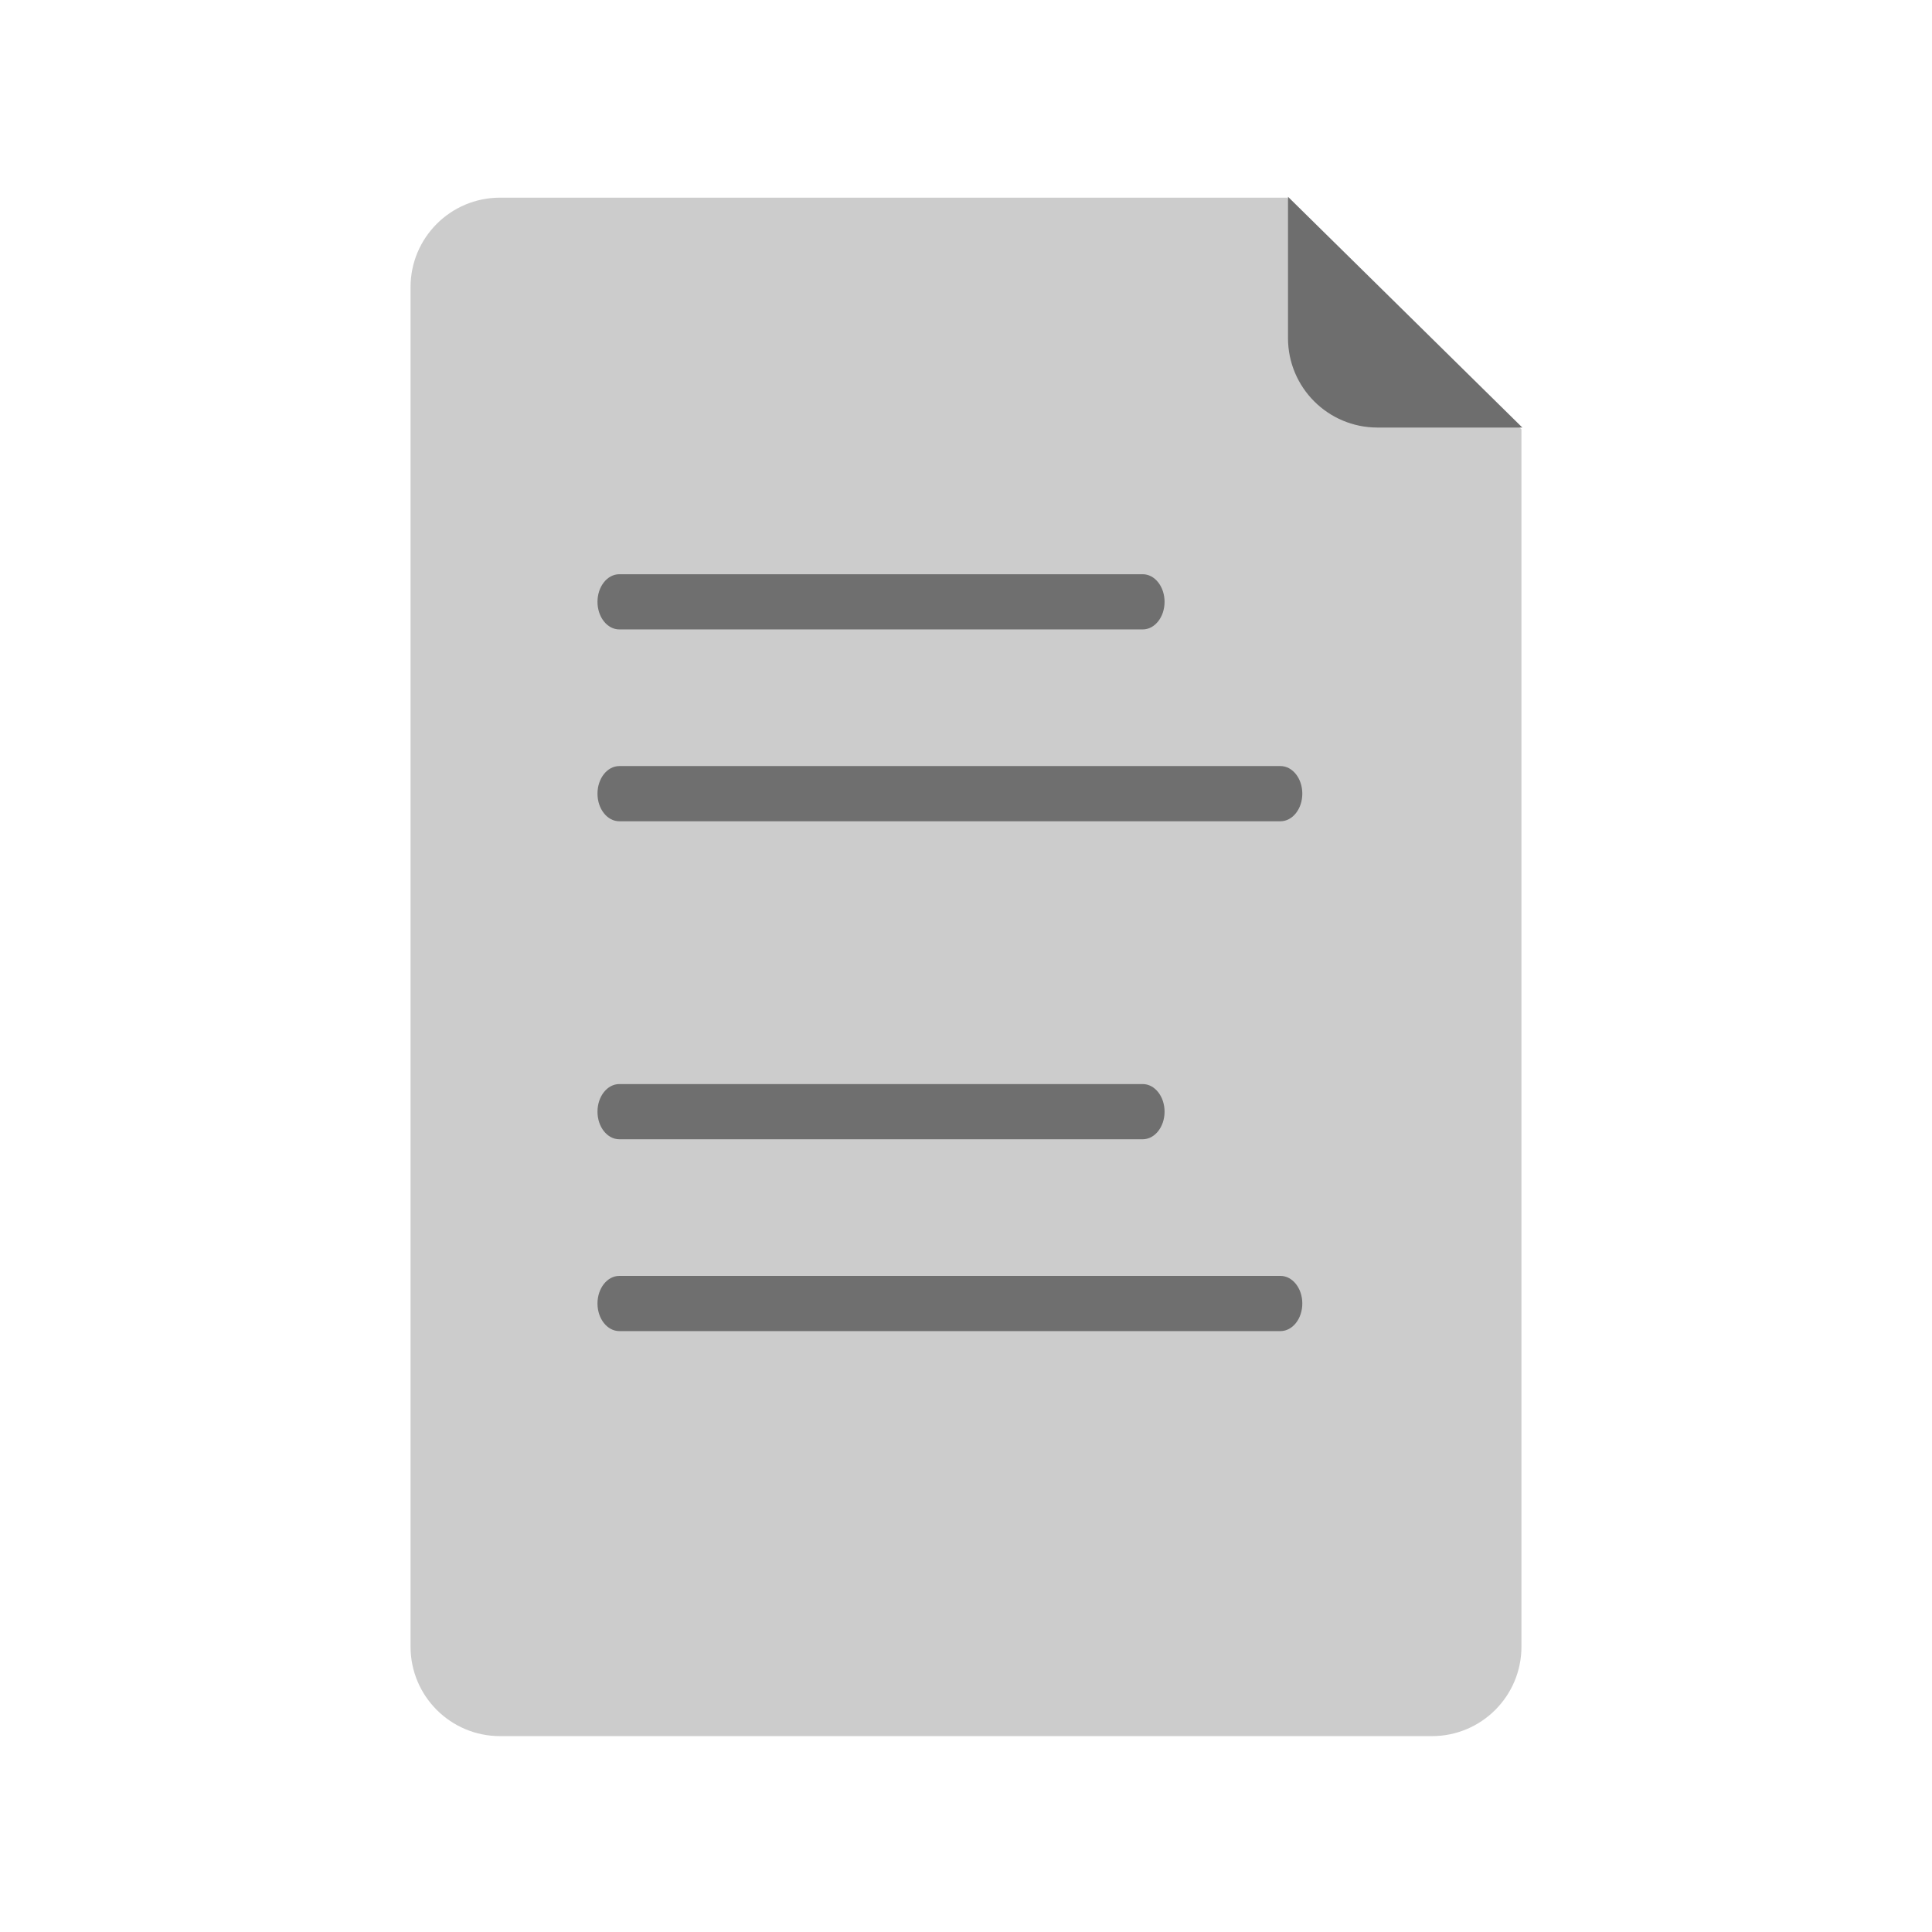
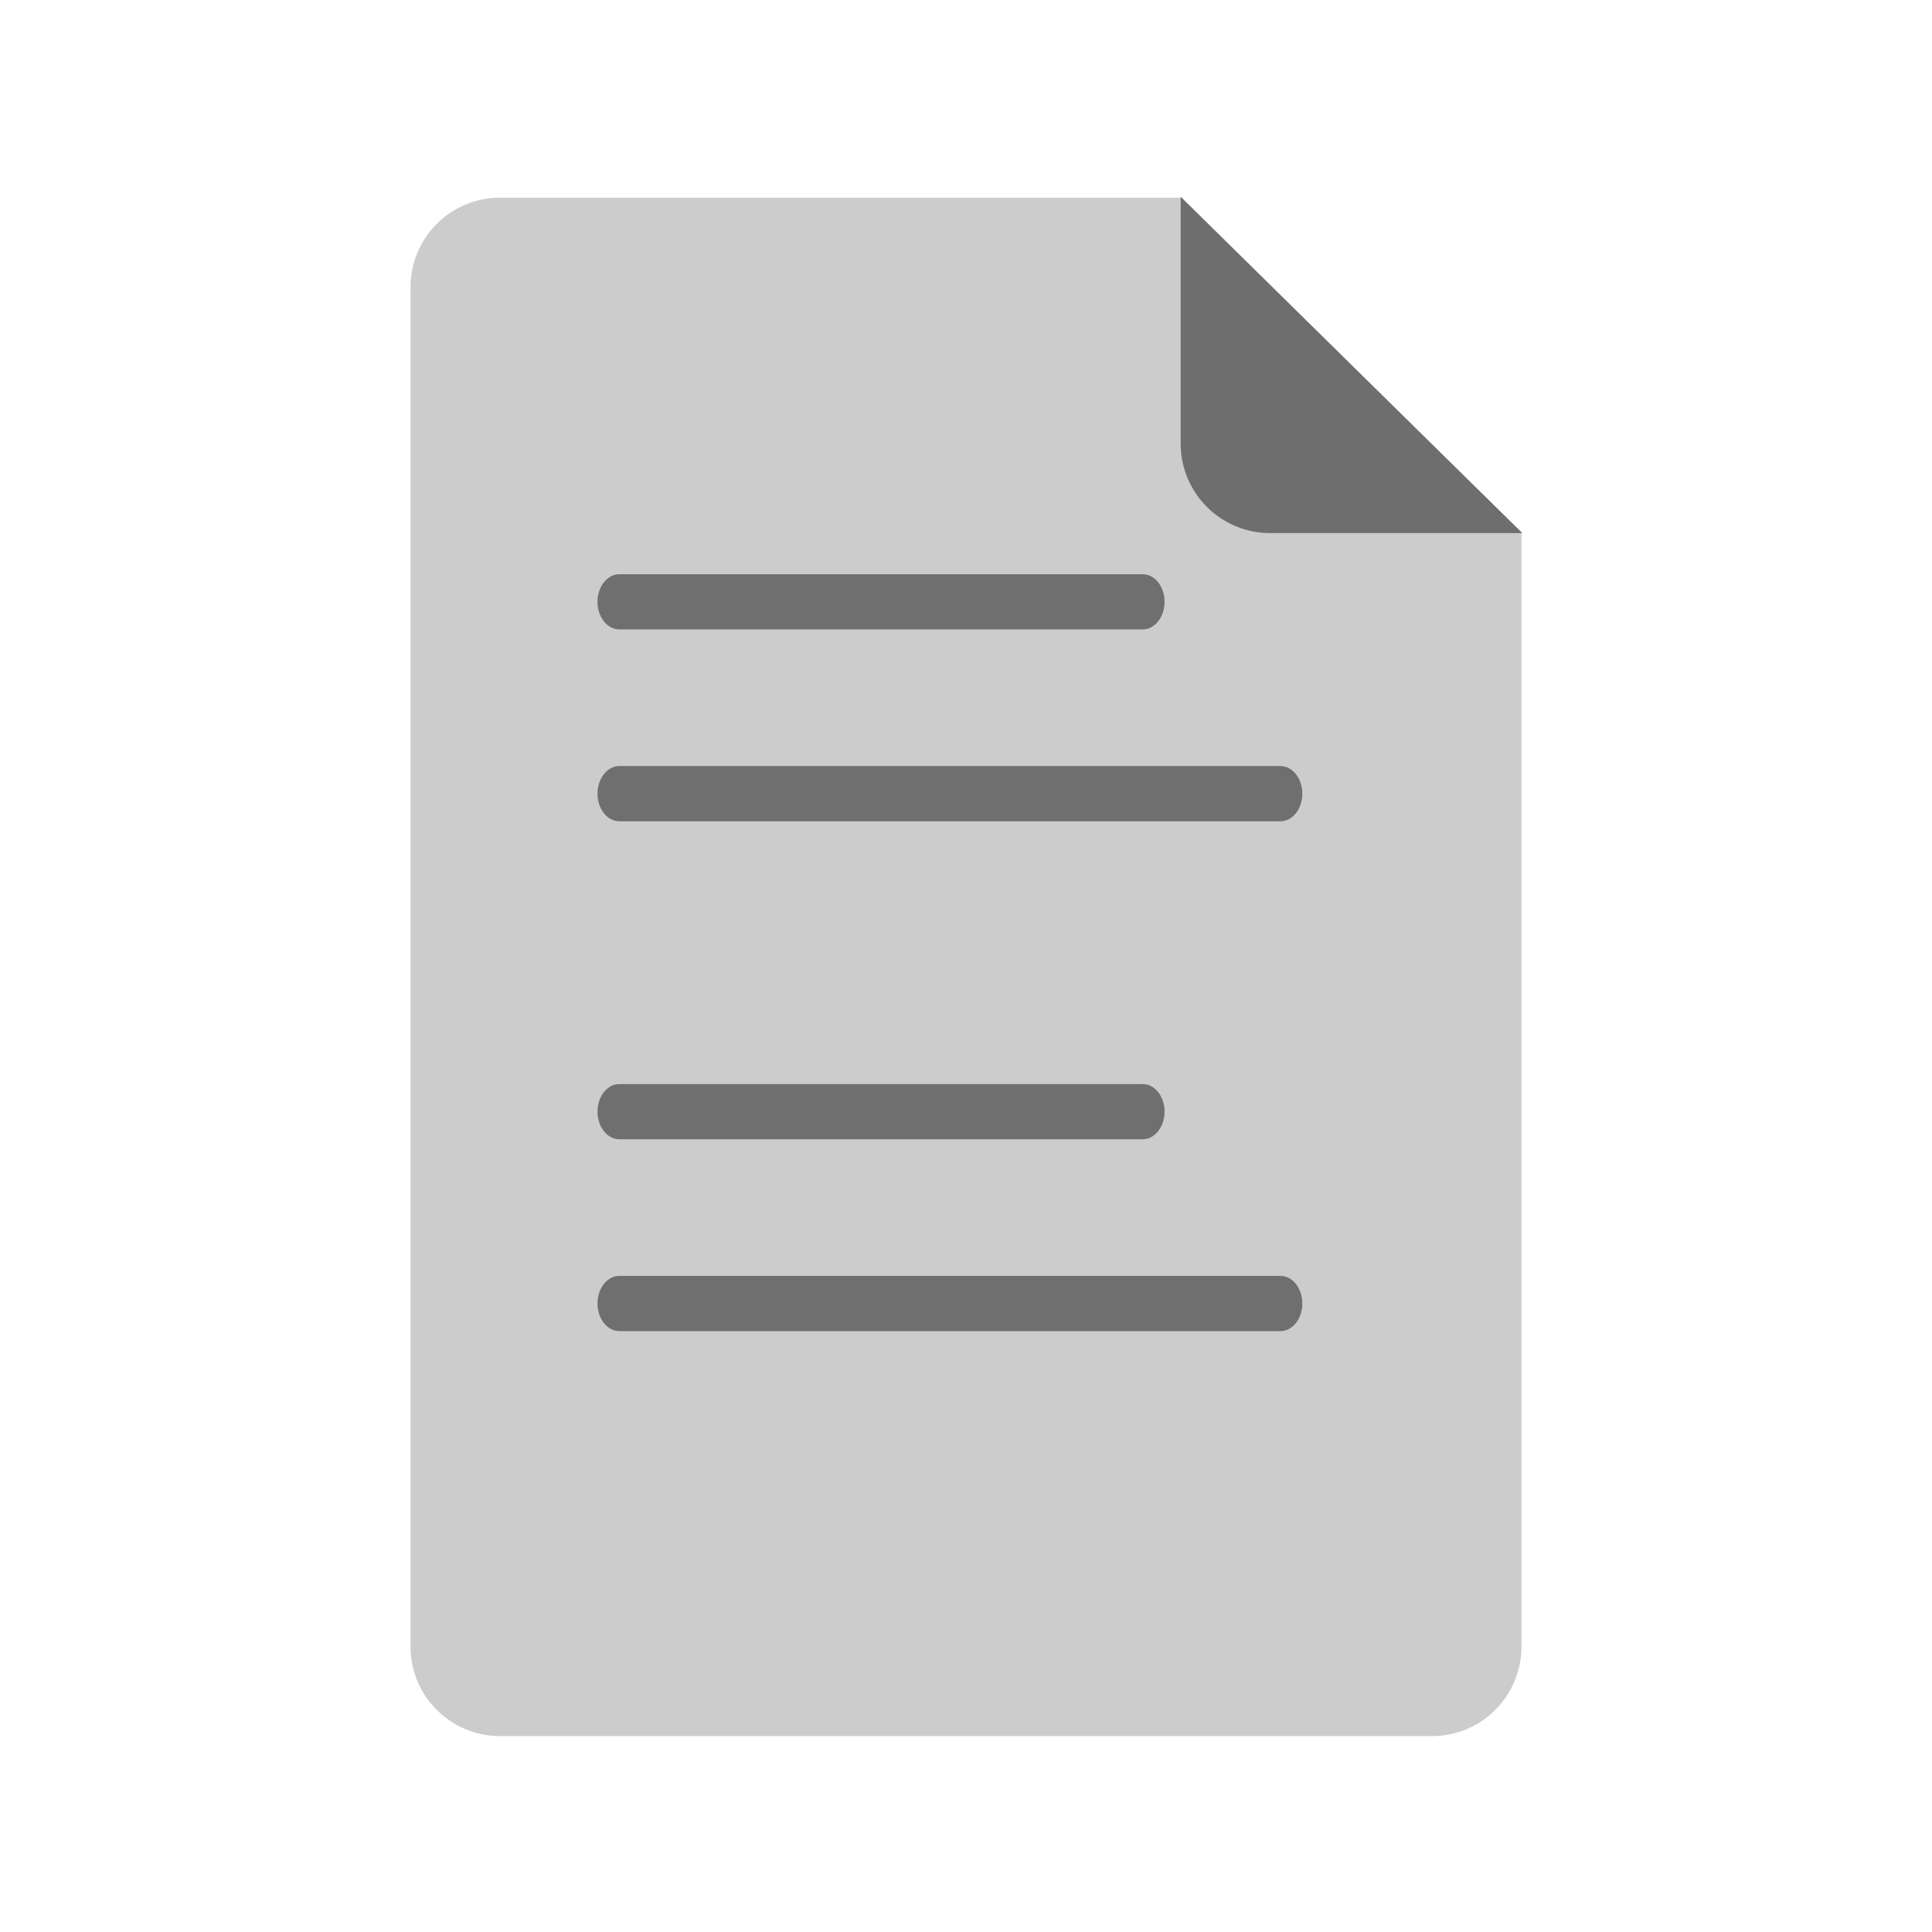
<svg xmlns="http://www.w3.org/2000/svg" width="1080" height="1080" viewBox="0 0 1080 1080" fill="none">
-   <path d="M719.5 110.5L850.5 240L850.5 920.5C850.5 948.114 828.114 970.5 800.5 970.5L279.5 970.5C251.886 970.5 229.5 948.114 229.5 920.5L229.5 160.5C229.5 132.886 251.886 110.5 279.5 110.5L719.5 110.5Z" fill="#CCCCCC" />
+   <path d="M660.5 110.5L850.5 298L850.5 920.5C850.5 948.114 828.114 970.5 800.5 970.5L279.5 970.5C251.886 970.5 229.5 948.114 229.5 920.5L229.5 160.5C229.5 132.886 251.886 110.5 279.5 110.5L660.5 110.5Z" fill="#CCCCCC" />
  <path d="M334 621.427C334 612.907 339.465 606 346.207 606H638.793C645.535 606 651 612.907 651 621.427C651 629.947 645.535 636.854 638.793 636.854H346.207C339.465 636.854 334 629.947 334 621.427Z" fill="#6F6F6F" />
  <path d="M334 728.663C334 720.143 339.465 713.236 346.207 713.236H715.793C722.535 713.236 728 720.143 728 728.663C728 737.184 722.535 744.091 715.793 744.091H346.207C339.465 744.091 334 737.184 334 728.663Z" fill="#6F6F6F" />
  <path d="M334 336.427C334 327.907 339.465 321 346.207 321H638.793C645.535 321 651 327.907 651 336.427C651 344.947 645.535 351.854 638.793 351.854H346.207C339.465 351.854 334 344.947 334 336.427Z" fill="#6F6F6F" />
  <path d="M334 443.663C334 435.143 339.465 428.236 346.207 428.236H715.793C722.535 428.236 728 435.143 728 443.663C728 452.184 722.535 459.091 715.793 459.091H346.207C339.465 459.091 334 452.184 334 443.663Z" fill="#6F6F6F" />
-   <path d="M720 110L851 239H770C742.386 239 720 216.614 720 189V110Z" fill="#6E6E6E" />
+   <path d="M660 110L851 298H710C682.386 298 660 275.614 660 248V110Z" fill="#6E6E6E" />
</svg>
